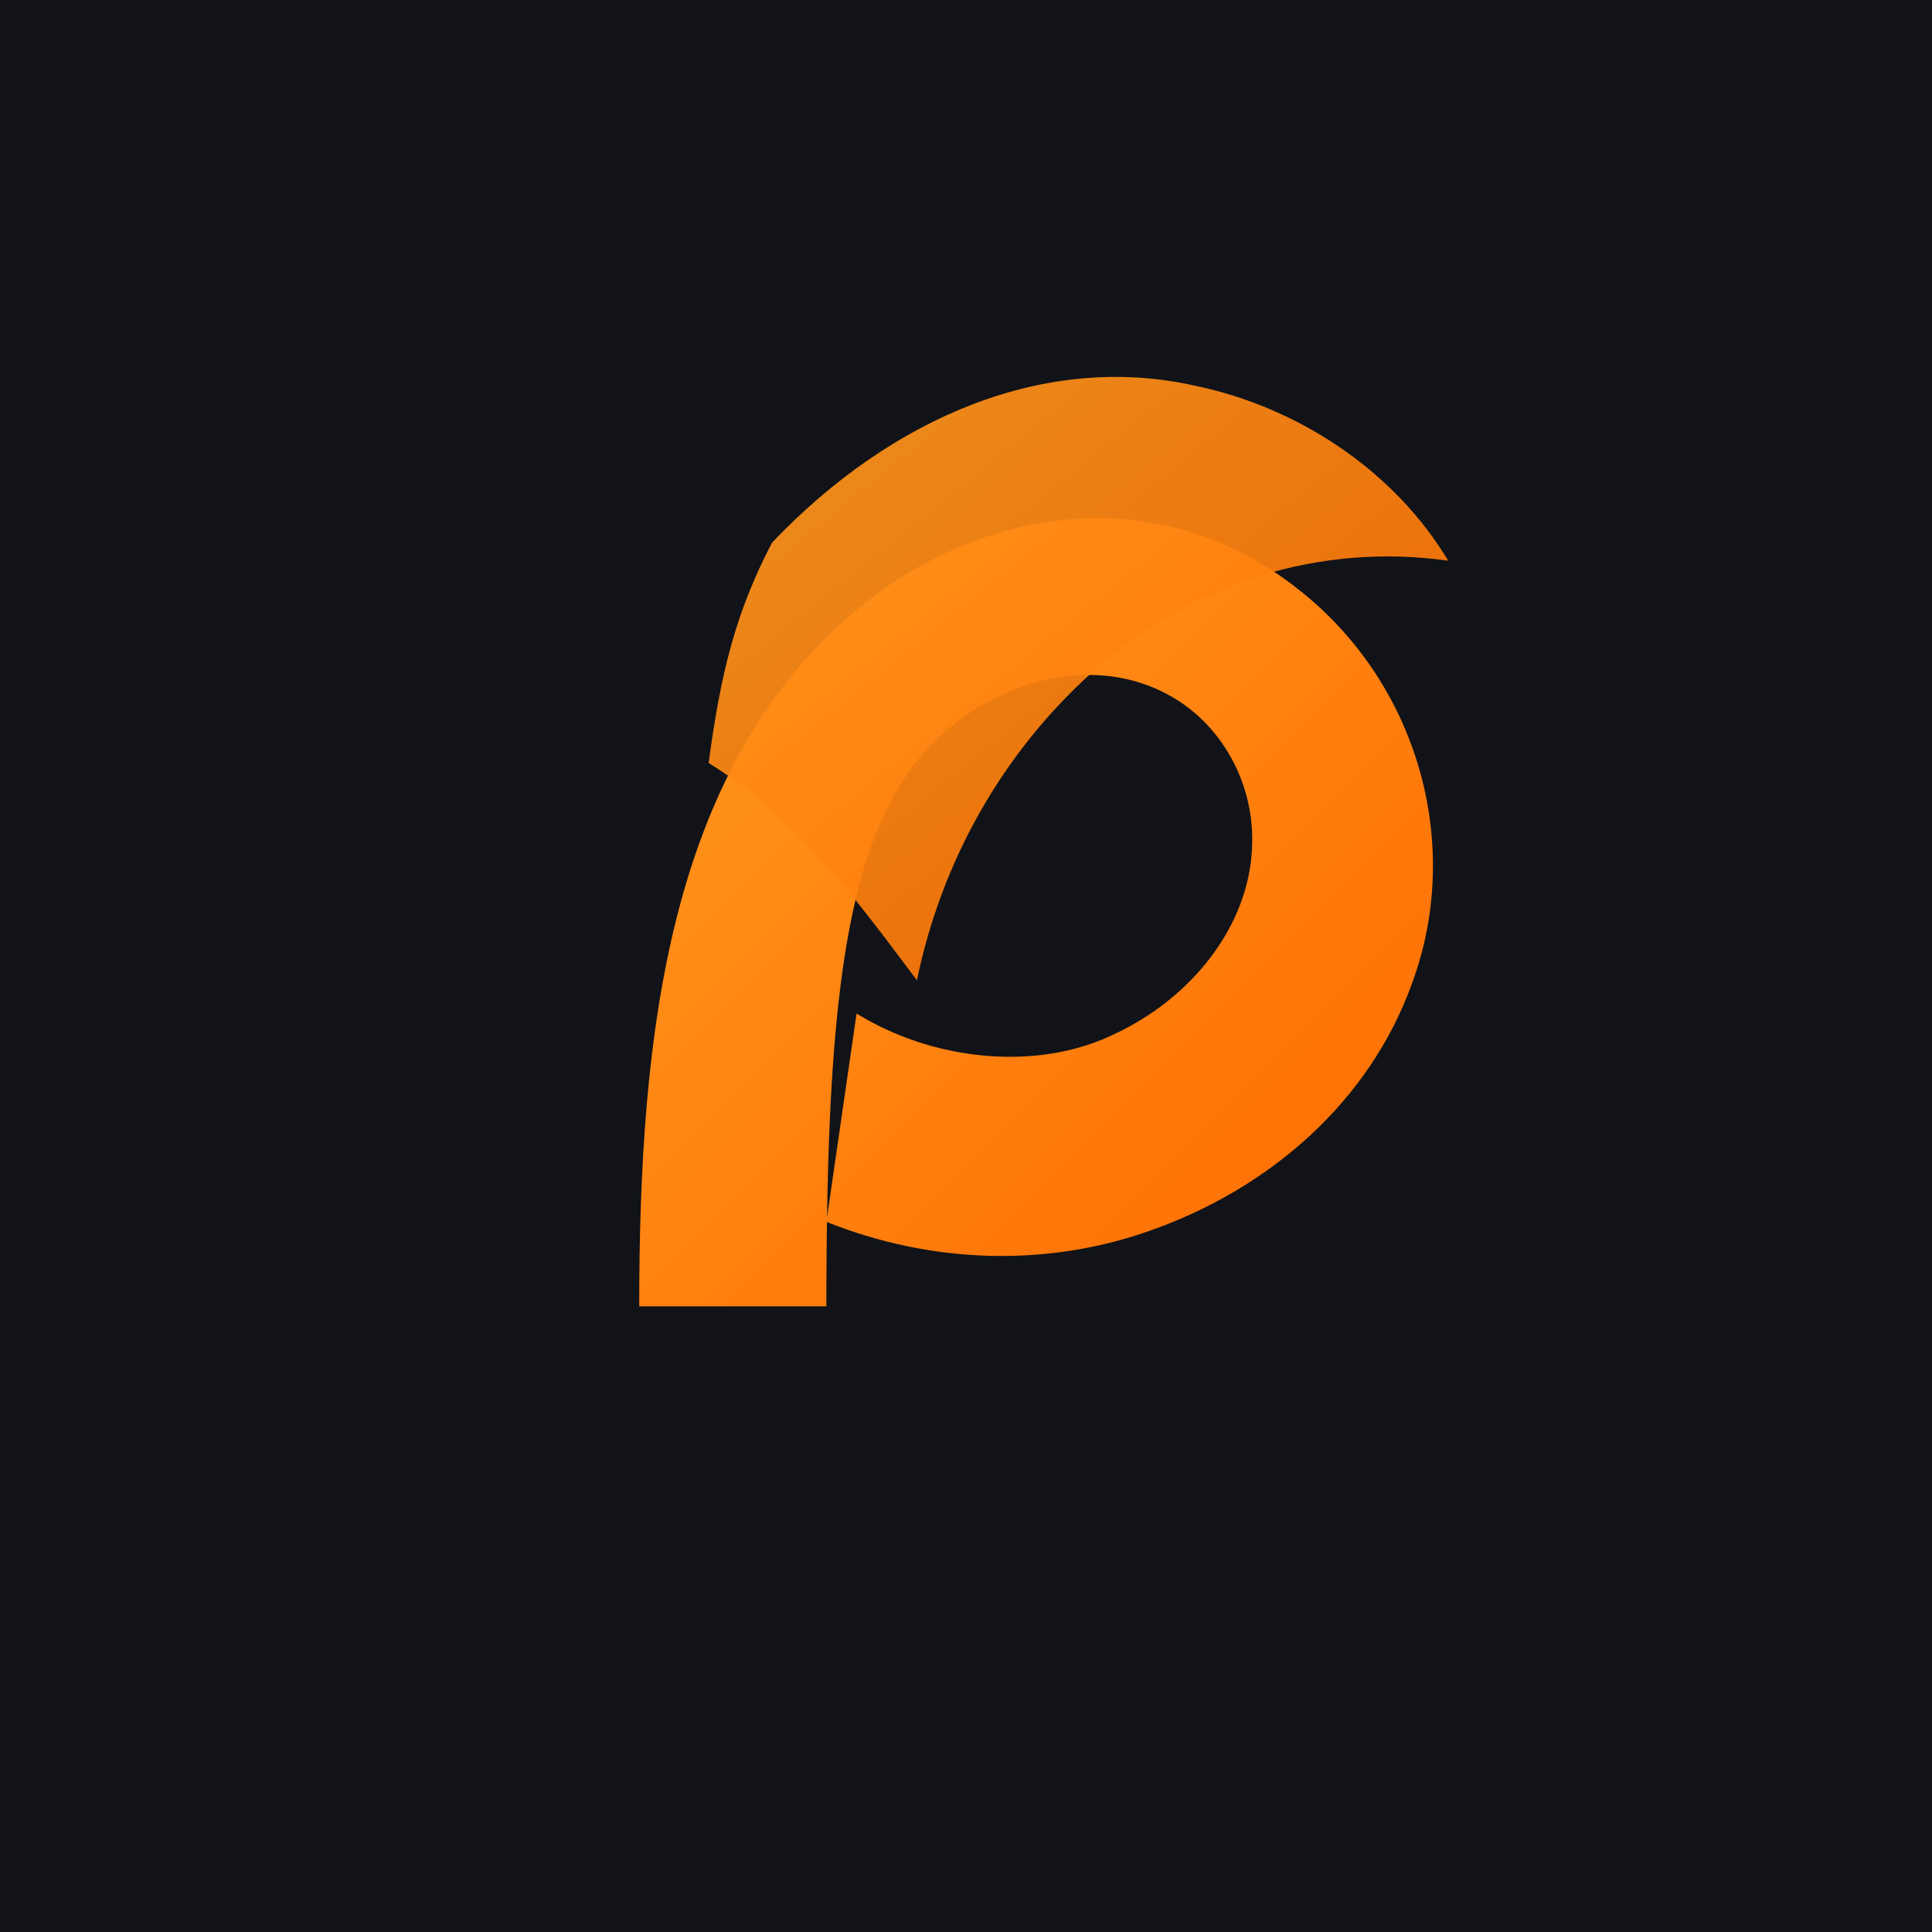
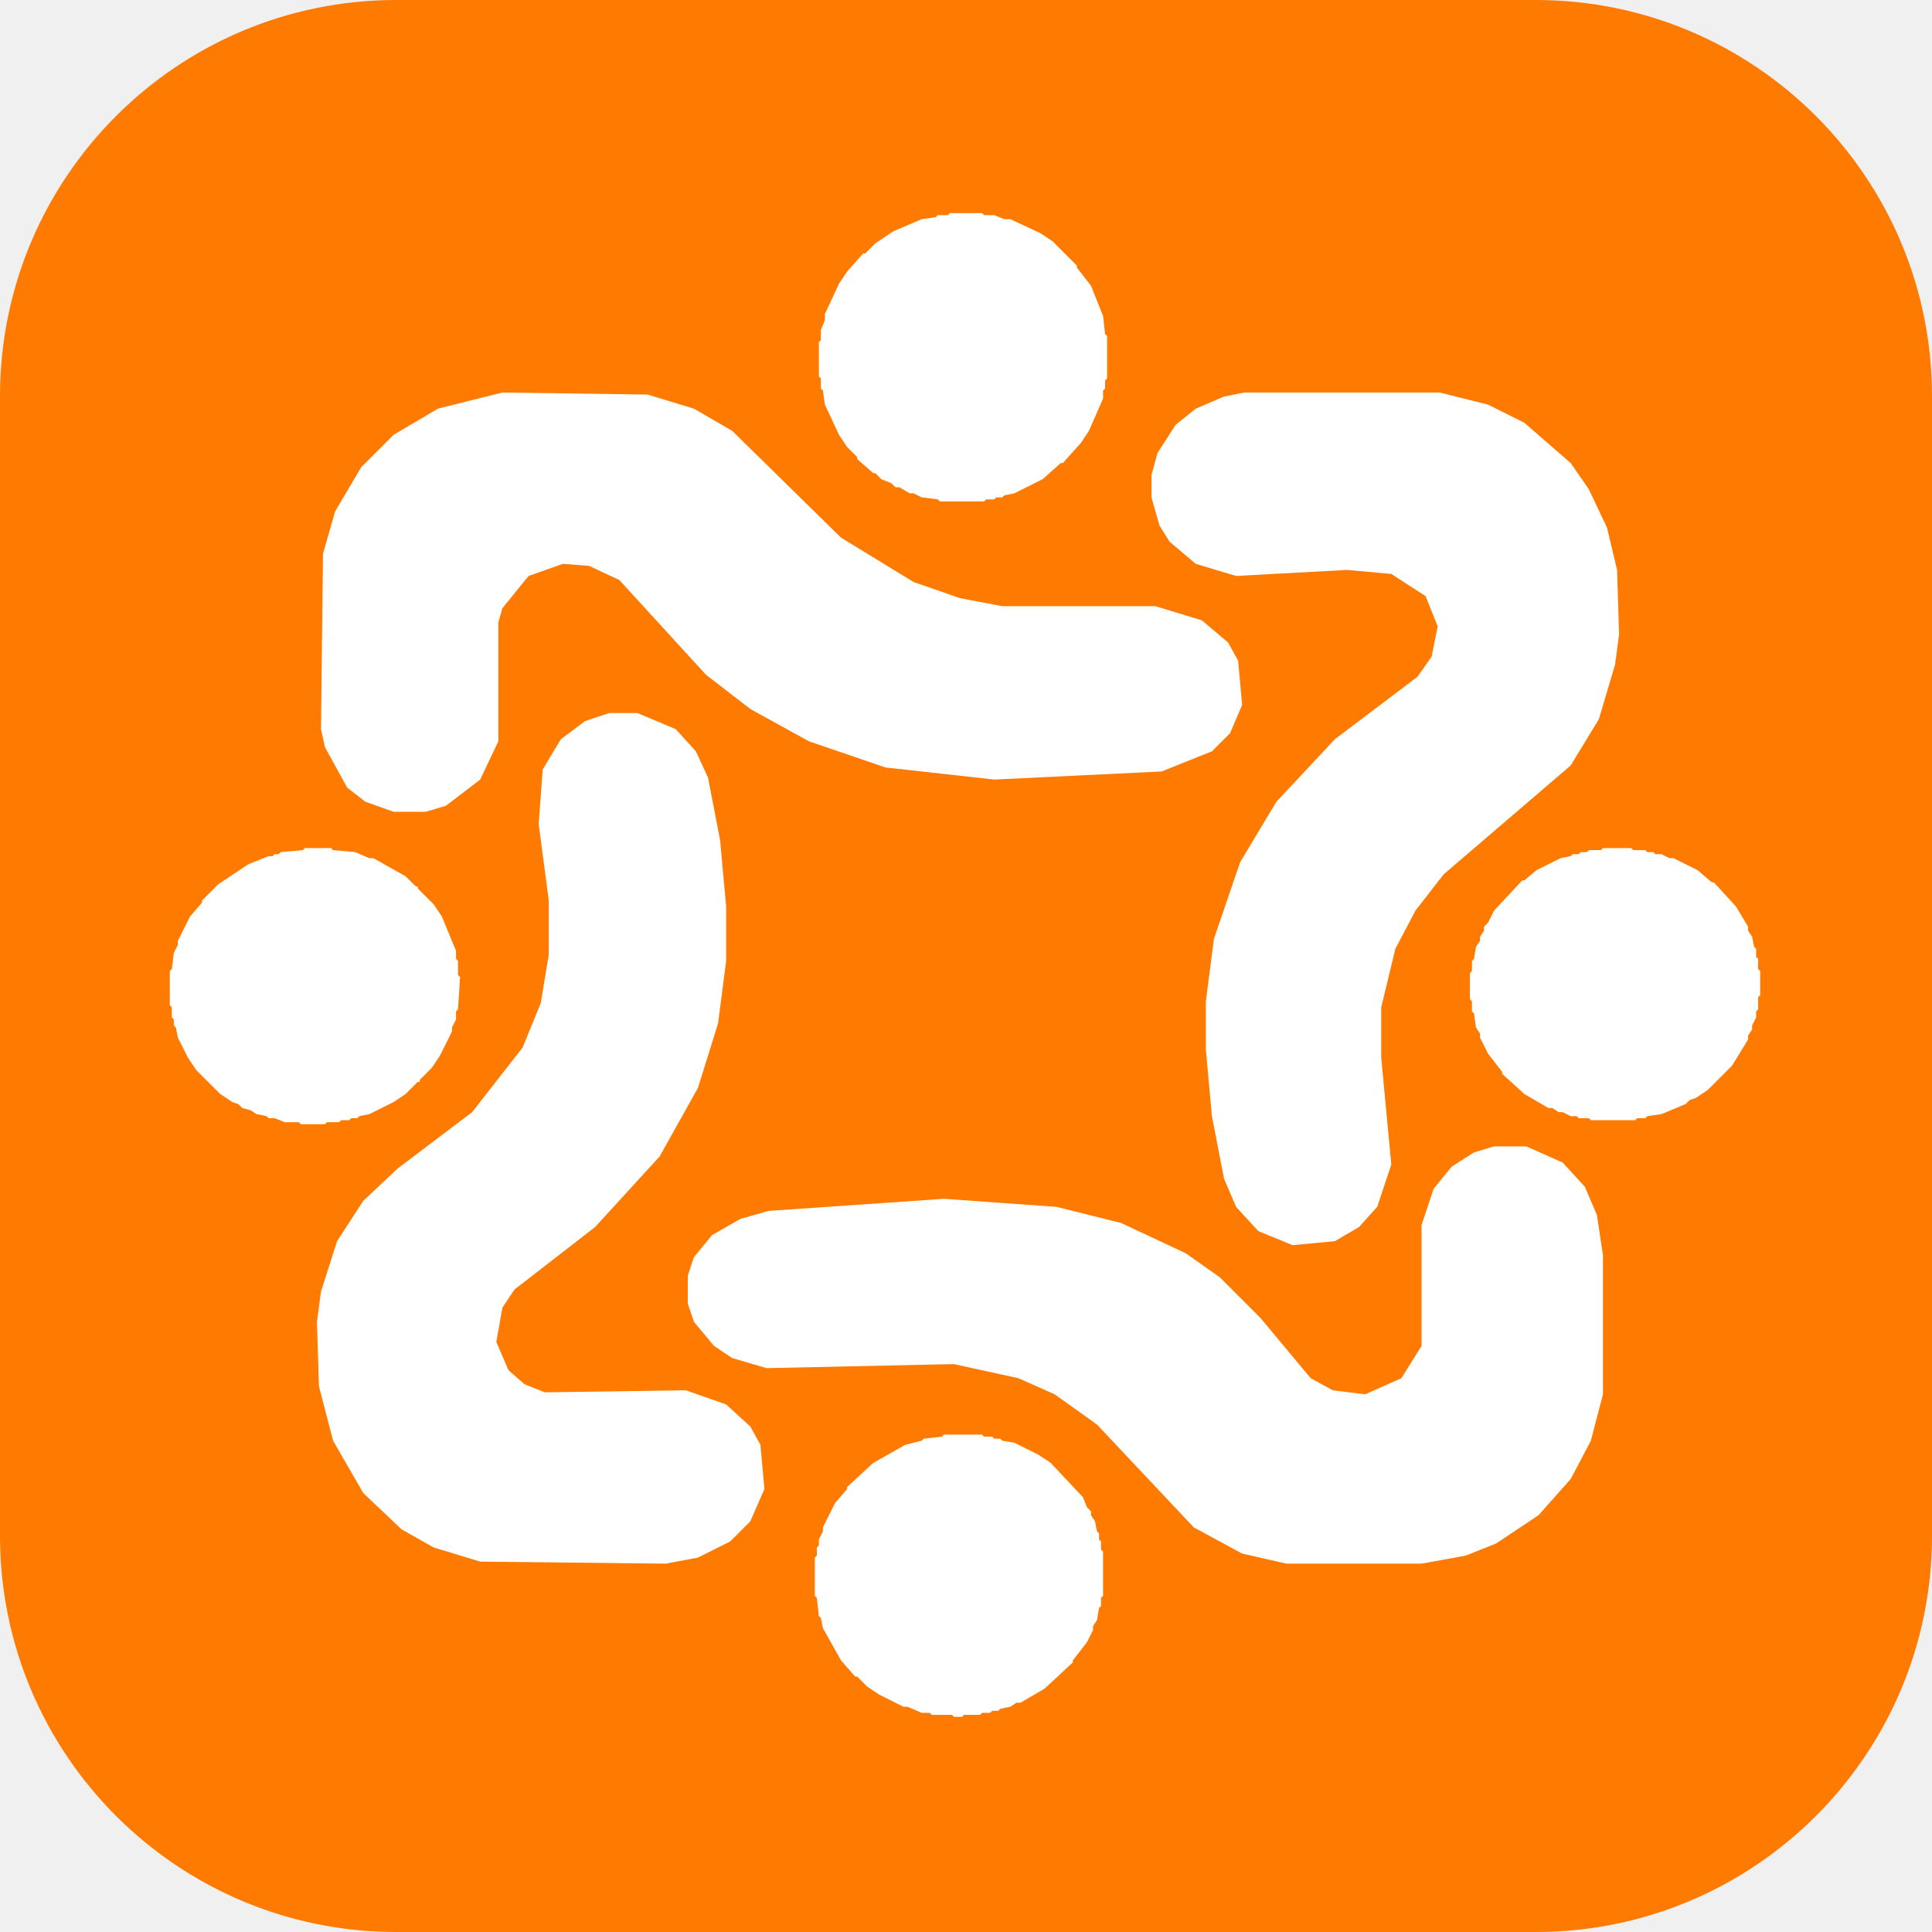
- <svg xmlns="http://www.w3.org/2000/svg" viewBox="0 0 512 512" role="img" aria-label="مربوعة">
-   <rect width="512" height="512" fill="#111318" />
-   <g transform="translate(51 51) scale(.8)">
-     <defs>
-       <linearGradient id="g" x1="0" y1="0" x2="1" y2="1">
-         <stop offset="0" stop-color="#FF9A1F" />
-         <stop offset="1" stop-color="#FF6A00" />
-       </linearGradient>
-     </defs>
-     <path fill="url(#g)" d="M148 369c0-91 10-177 70-229 43-37 103-45 149-8 39 31 54 84 37 130-14 39-47 68-87 82-34 12-72 11-107-3l10-69c26 16 60 19 85 7 26-12 45-36 46-62 1-20-9-39-25-49-24-15-55-8-76 10-33 28-40 84-40 191h-62z" />
-     <path fill="url(#g)" opacity=".92" d="M192 116c40-42 91-63 140-52 34 7 66 28 84 58-42-6-85 7-118 37-30 27-50 63-58 102-21-28-40-54-69-72 4-30 9-50 21-73z" />
+ <svg xmlns="http://www.w3.org/2000/svg" viewBox="0 0 1024 1024">
+   <rect width="1024" height="1024" rx="210" fill="#FF7A00" />
+   <g fill="#FFFFFF">
+     <path d="M 520.55,760.39 L 500.25,760.39 L 499.18,761.46 L 489.56,762.53 L 488.50,763.60 L 479.95,765.73 L 462.86,775.35 L 448.97,788.17 L 448.97,789.24 L 442.56,796.72 L 436.15,809.54 L 436.15,811.67 L 434.01,815.95 L 434.01,819.15 L 432.94,820.22 L 432.94,824.49 L 431.87,825.56 L 431.87,845.86 L 432.94,846.93 L 434.01,856.54 L 435.08,857.61 L 436.15,862.95 L 445.76,880.05 L 453.24,888.59 L 454.31,888.59 L 459.65,893.94 L 466.06,898.21 L 478.88,904.62 L 481.02,904.62 L 488.50,907.83 L 492.77,907.83 L 493.84,908.89 L 504.52,908.89 L 505.59,909.96 L 509.86,909.96 L 510.93,908.89 L 519.48,908.89 L 520.55,907.83 L 524.82,907.83 L 525.89,906.76 L 529.09,906.76 L 530.16,905.69 L 535.50,904.62 L 538.71,902.48 L 540.85,902.48 L 553.67,895.01 L 568.62,881.12 L 568.62,880.05 L 576.10,870.43 L 579.31,864.02 L 579.31,861.89 L 581.44,858.68 L 582.51,852.27 L 583.58,851.20 L 583.58,846.93 L 584.65,845.86 L 584.65,822.36 L 583.58,821.29 L 583.58,817.02 L 582.51,815.95 L 582.51,812.74 L 581.44,811.67 L 580.37,806.33 L 578.24,803.13 L 578.24,800.99 L 576.10,798.85 L 573.96,793.51 L 556.87,775.35 L 550.46,771.08 L 537.64,764.67 L 531.23,763.60 L 530.16,762.53 L 526.96,762.53 L 525.89,761.46 L 521.62,761.46 Z" />
+     <path d="M 849.60,739.03 L 849.60,665.31 L 846.39,643.94 L 839.98,628.98 L 828.23,616.16 L 809.00,607.62 L 791.91,607.62 L 781.23,610.82 L 769.47,618.30 L 759.86,630.05 L 753.45,649.28 L 753.45,713.38 L 742.76,730.48 L 723.53,739.03 L 706.44,736.89 L 694.69,730.48 L 667.98,698.43 L 646.61,677.06 L 628.45,664.24 L 594.26,648.22 L 560.08,639.67 L 500.25,635.39 L 407.30,641.81 L 392.34,646.08 L 377.39,654.63 L 367.77,666.38 L 364.57,675.99 L 364.57,690.95 L 367.77,700.56 L 378.46,713.38 L 388.07,719.79 L 406.23,725.14 L 505.59,723.00 L 539.78,730.48 L 559.01,739.03 L 581.44,755.05 L 632.72,809.54 L 658.36,823.43 L 681.87,828.77 L 753.45,828.77 L 776.95,824.49 L 792.98,818.08 L 815.41,803.13 L 832.51,783.90 L 843.19,763.60 Z" />
+     <path d="M 842.12,450.57 L 841.05,451.64 L 837.85,451.64 L 836.78,452.71 L 833.57,452.71 L 832.51,453.77 L 827.16,454.84 L 814.34,461.25 L 807.93,466.59 L 806.87,466.59 L 791.91,482.62 L 788.70,489.03 L 786.57,491.17 L 786.57,493.30 L 784.43,496.51 L 784.43,498.65 L 782.29,501.85 L 781.23,508.26 L 780.16,509.33 L 780.16,514.67 L 779.09,515.74 L 779.09,529.63 L 780.16,530.70 L 780.16,536.04 L 781.23,537.11 L 782.29,544.58 L 784.43,547.79 L 784.43,549.93 L 788.70,558.47 L 796.18,568.09 L 796.18,569.16 L 807.93,579.84 L 820.75,587.32 L 822.89,587.32 L 826.10,589.46 L 828.23,589.46 L 832.51,591.59 L 835.71,591.59 L 836.78,592.66 L 842.12,592.66 L 843.19,593.73 L 866.69,593.73 L 867.76,592.66 L 872.04,592.66 L 873.10,591.59 L 880.58,590.52 L 893.40,585.18 L 895.54,583.05 L 898.74,581.98 L 905.15,577.70 L 917.97,564.88 L 926.52,550.99 L 926.52,548.86 L 928.66,545.65 L 928.66,543.52 L 930.79,539.24 L 930.79,536.04 L 931.86,534.97 L 931.86,528.56 L 932.93,527.49 L 932.93,514.67 L 931.86,513.60 L 931.86,508.26 L 930.79,507.19 L 930.79,502.92 L 929.73,501.85 L 928.66,496.51 L 926.52,493.30 L 926.52,491.17 L 920.11,480.48 L 908.36,467.66 L 907.29,467.66 L 899.81,461.25 L 886.99,454.84 L 884.86,454.84 L 880.58,452.71 L 877.38,452.71 L 876.31,451.64 L 873.10,451.64 L 872.04,450.57 L 865.63,450.57 L 864.56,449.50 L 849.60,449.50 L 848.53,450.57 Z" />
+     <path d="M 161.58,449.50 L 160.51,450.57 L 148.76,451.64 L 147.69,452.71 L 145.55,452.71 L 144.49,453.77 L 142.35,453.77 L 131.67,458.05 L 115.64,468.73 L 107.09,477.28 L 107.09,478.35 L 100.68,485.83 L 94.27,498.65 L 94.27,500.78 L 92.14,505.06 L 91.07,513.60 L 90.00,514.67 L 90.00,532.83 L 91.07,533.90 L 91.07,539.24 L 92.14,540.31 L 92.14,543.52 L 93.21,544.58 L 94.27,549.93 L 99.62,560.61 L 103.89,567.02 L 116.71,579.84 L 123.12,584.11 L 126.32,585.18 L 128.46,587.32 L 132.73,588.39 L 135.94,590.52 L 141.28,591.59 L 142.35,592.66 L 145.55,592.66 L 150.90,594.80 L 158.37,594.80 L 159.44,595.87 L 172.26,595.87 L 173.33,594.80 L 179.74,594.80 L 180.81,593.73 L 185.08,593.73 L 186.15,592.66 L 189.36,592.66 L 190.43,591.59 L 195.77,590.52 L 208.59,584.11 L 215.00,579.84 L 221.41,573.43 L 222.48,573.43 L 222.48,572.36 L 228.89,565.95 L 233.16,559.54 L 239.57,546.72 L 239.57,544.58 L 241.71,540.31 L 241.71,536.04 L 242.77,534.97 L 243.84,517.88 L 242.77,516.81 L 242.77,509.33 L 241.71,508.26 L 241.71,503.99 L 234.23,485.83 L 229.95,479.42 L 221.41,470.87 L 221.41,469.80 L 220.34,469.80 L 215.00,464.46 L 197.90,454.84 L 195.77,454.84 L 188.29,451.64 L 176.54,450.57 L 175.47,449.50 Z" />
+     <path d="M 337.86,377.92 L 322.90,377.92 L 310.08,382.19 L 297.26,391.81 L 287.65,407.84 L 285.51,436.68 L 290.85,477.28 L 290.85,506.12 L 286.58,531.76 L 276.96,555.27 L 250.25,589.46 L 210.72,619.37 L 192.56,636.46 L 178.67,657.83 L 170.13,684.54 L 167.99,700.56 L 169.06,734.75 L 176.54,763.60 L 192.56,791.37 L 212.86,810.61 L 229.95,820.22 L 254.53,827.70 L 352.82,828.77 L 369.91,825.56 L 387.00,817.02 L 397.69,806.33 L 405.16,789.24 L 403.03,765.73 L 397.69,756.12 L 384.87,744.37 L 363.50,736.89 L 288.71,737.96 L 278.03,733.68 L 269.48,726.21 L 263.07,711.25 L 266.28,693.09 L 272.69,683.47 L 315.42,650.35 L 349.61,612.96 L 369.91,576.64 L 380.59,542.45 L 384.87,509.33 L 384.87,480.48 L 381.66,445.23 L 375.25,412.11 L 368.84,398.22 L 358.16,386.47 Z" />
+     <path d="M 763.06,208.05 L 659.43,208.05 L 648.75,210.19 L 633.79,216.60 L 623.11,225.15 L 613.49,240.10 L 610.29,251.86 L 610.29,263.61 L 614.56,278.56 L 619.90,287.11 L 633.79,298.86 L 655.16,305.27 L 713.92,302.07 L 737.42,304.21 L 755.58,315.96 L 761.99,331.98 L 758.79,348.01 L 751.31,358.69 L 707.51,391.81 L 676.53,424.93 L 657.30,456.98 L 643.41,497.58 L 639.13,530.70 L 639.13,556.34 L 642.34,591.59 L 648.75,624.71 L 655.16,639.67 L 666.91,652.49 L 685.07,659.97 L 707.51,657.83 L 720.33,650.35 L 729.94,639.67 L 737.42,617.23 L 732.08,560.61 L 732.08,533.90 L 739.56,502.92 L 750.24,482.62 L 765.20,463.39 L 832.51,405.70 L 847.46,381.13 L 856.01,352.28 L 858.15,336.26 L 857.08,302.07 L 851.74,279.63 L 842.12,259.33 L 832.51,245.45 L 807.93,224.08 L 788.70,214.46 Z" />
+     <path d="M 171.19,293.52 L 170.13,386.47 L 172.26,396.08 L 184.02,417.45 L 193.63,424.93 L 208.59,430.27 L 225.68,430.27 L 236.36,427.07 L 254.53,413.18 L 264.14,392.88 L 264.14,329.85 L 266.28,322.37 L 280.17,305.27 L 298.33,298.86 L 312.22,299.93 L 328.24,307.41 L 374.18,357.62 L 397.69,375.78 L 428.67,392.88 L 469.27,406.77 L 526.96,413.18 L 615.63,408.90 L 642.34,398.22 L 651.95,388.61 L 658.36,373.65 L 656.23,350.14 L 650.89,340.53 L 637.00,328.78 L 612.43,321.30 L 531.23,321.30 L 508.79,317.03 L 484.22,308.48 L 445.76,284.97 L 388.07,228.35 L 367.77,216.60 L 343.20,209.12 L 266.28,208.05 L 232.09,216.60 L 208.59,230.49 L 191.49,247.58 L 177.61,271.09 Z" />
+     <path d="M 503.45,112.97 L 502.38,114.04 L 497.04,114.04 L 495.97,115.11 L 488.50,116.17 L 473.54,122.58 L 463.92,128.99 L 458.58,134.34 L 457.51,134.34 L 448.97,143.95 L 444.69,150.36 L 437.22,166.39 L 437.22,169.59 L 435.08,174.93 L 435.08,180.28 L 434.01,181.34 L 434.01,199.51 L 435.08,200.57 L 435.08,205.92 L 436.15,206.98 L 437.22,214.46 L 444.69,230.49 L 448.97,236.90 L 454.31,242.24 L 454.31,243.31 L 462.86,250.79 L 463.92,250.79 L 467.13,253.99 L 472.47,256.13 L 474.61,258.27 L 476.74,258.27 L 482.09,261.47 L 484.22,261.47 L 488.50,263.61 L 497.04,264.68 L 498.11,265.74 L 521.62,265.74 L 522.68,264.68 L 526.96,264.68 L 528.03,263.61 L 531.23,263.61 L 532.30,262.54 L 537.64,261.47 L 552.60,253.99 L 562.21,245.45 L 563.28,245.45 L 572.90,234.76 L 577.17,228.35 L 584.65,211.26 L 584.65,206.98 L 585.72,205.92 L 585.72,201.64 L 586.78,200.57 L 586.78,178.14 L 585.72,177.07 L 584.65,167.46 L 578.24,151.43 L 570.76,141.82 L 570.76,140.75 L 557.94,127.93 L 551.53,123.65 L 535.50,116.17 L 532.30,116.17 L 526.96,114.04 L 521.62,114.04 L 520.55,112.97 Z" />
  </g>
</svg>
